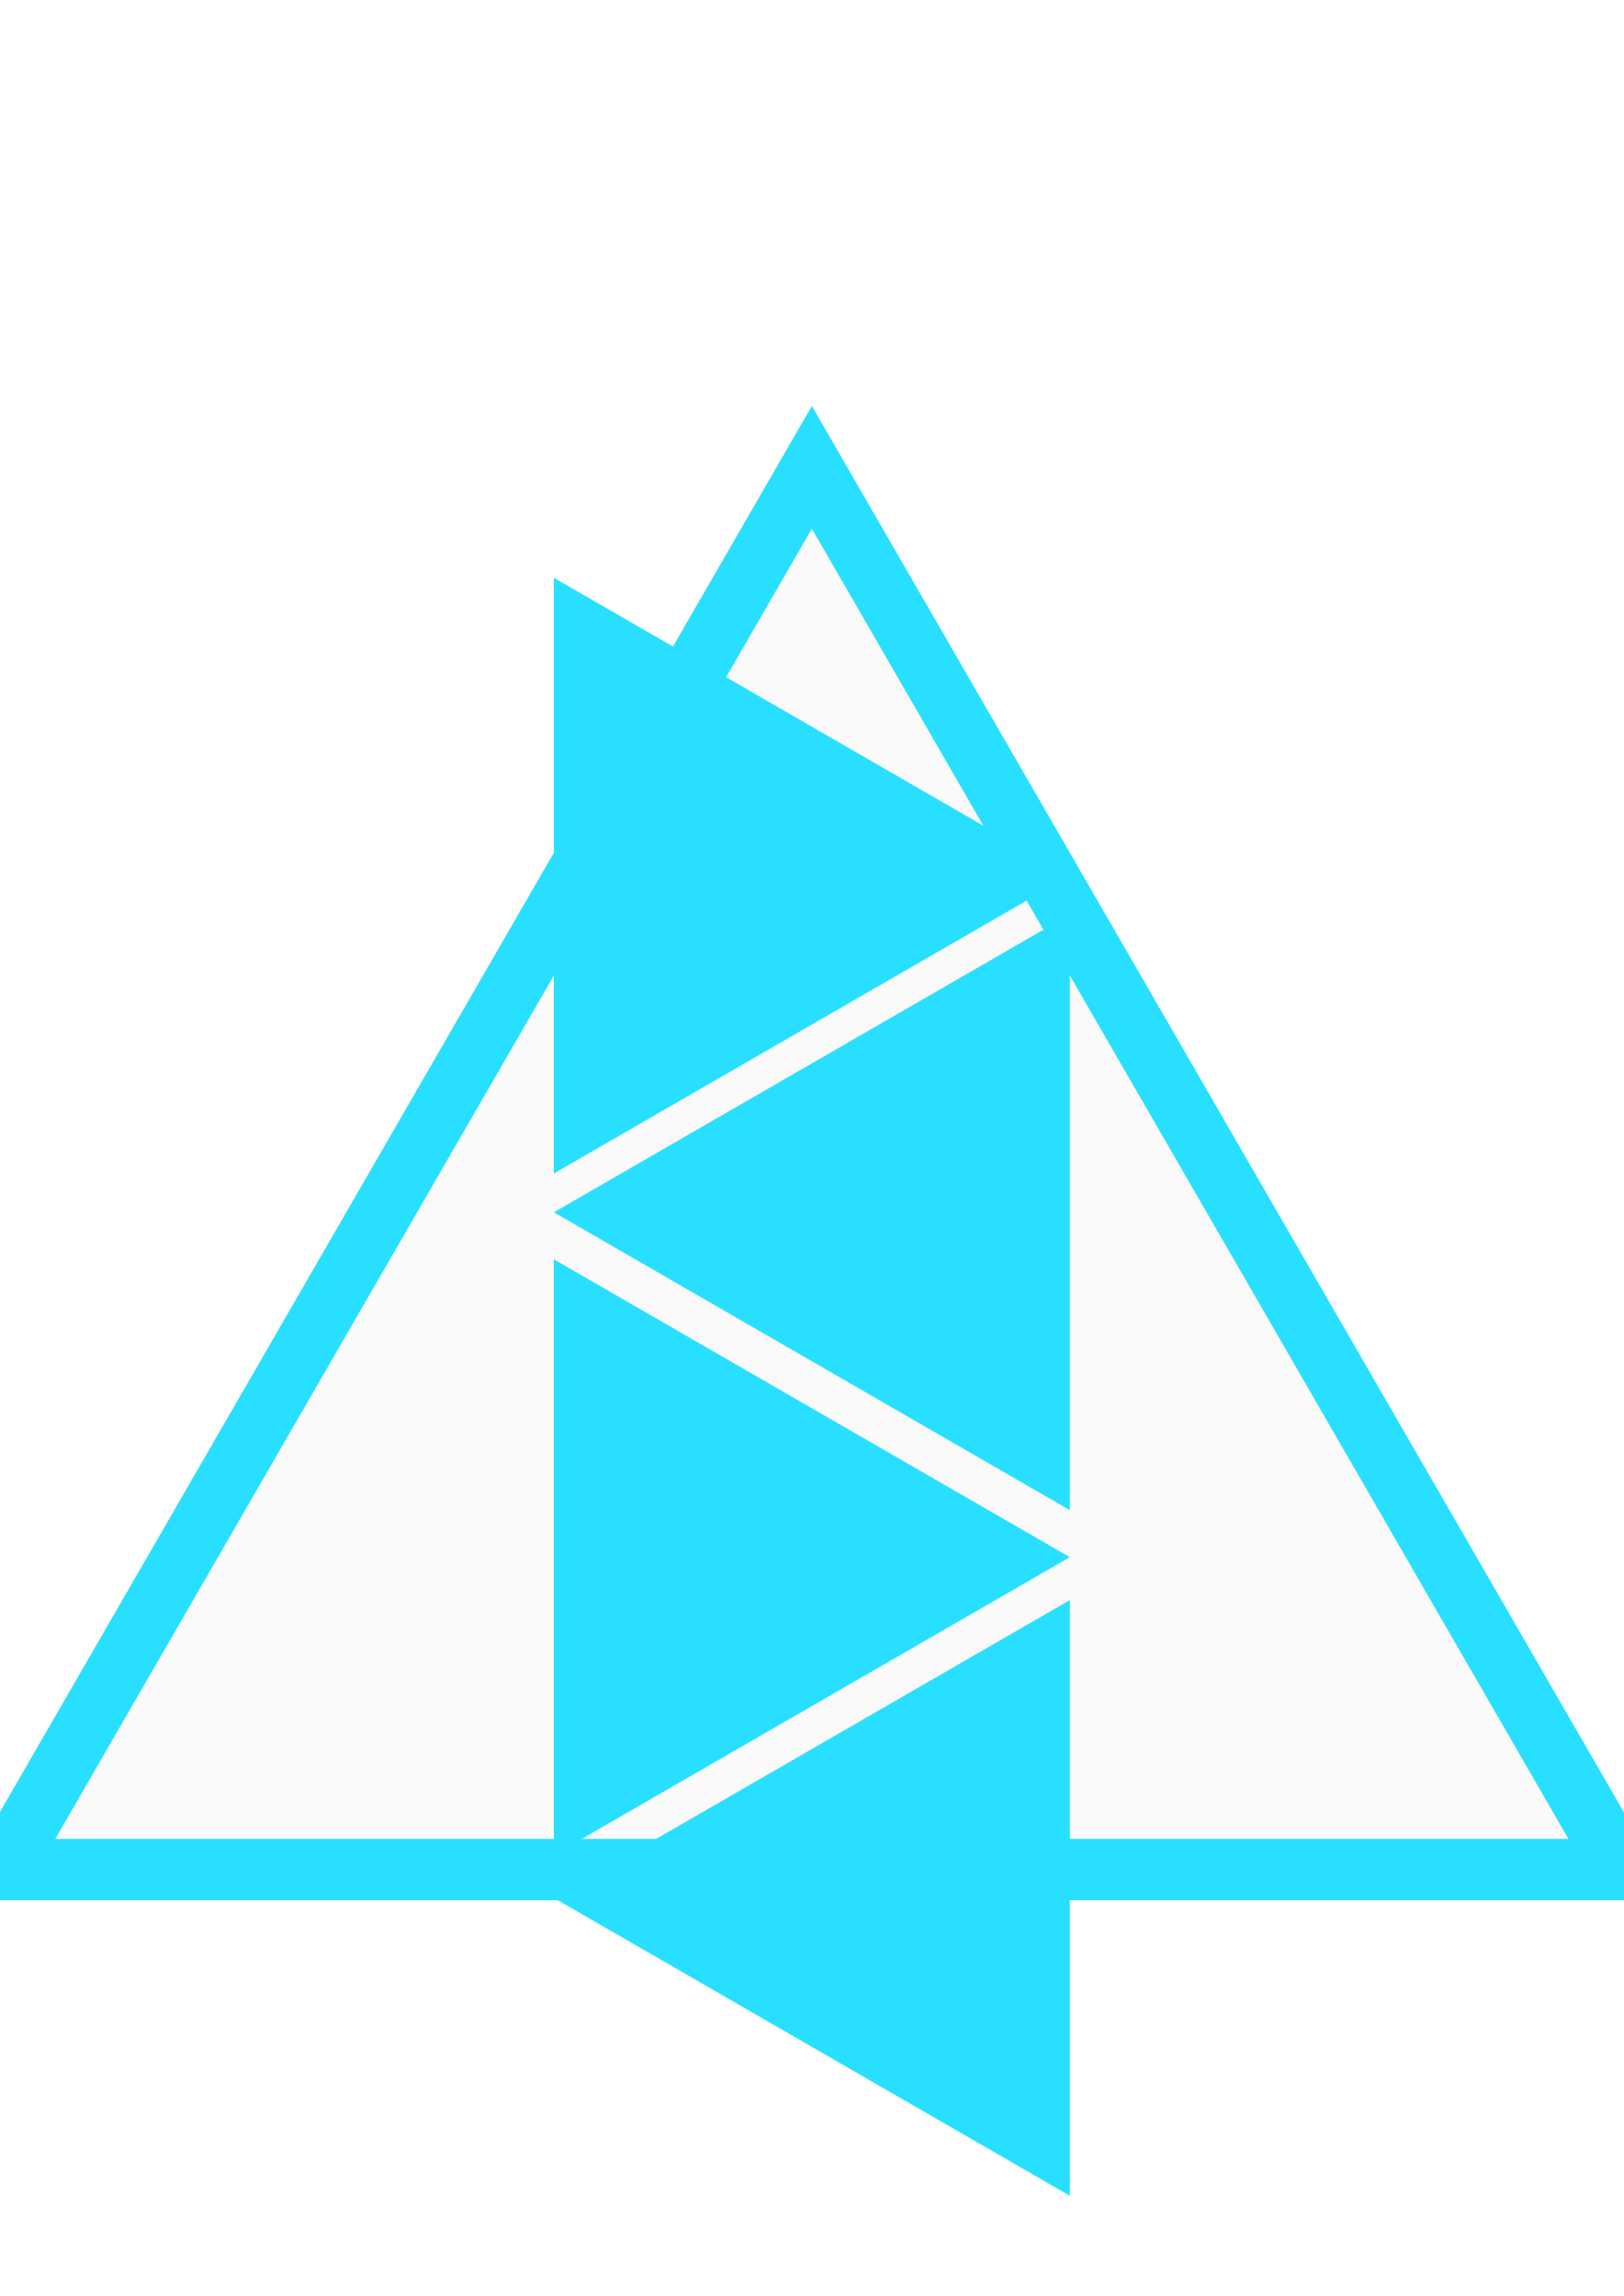
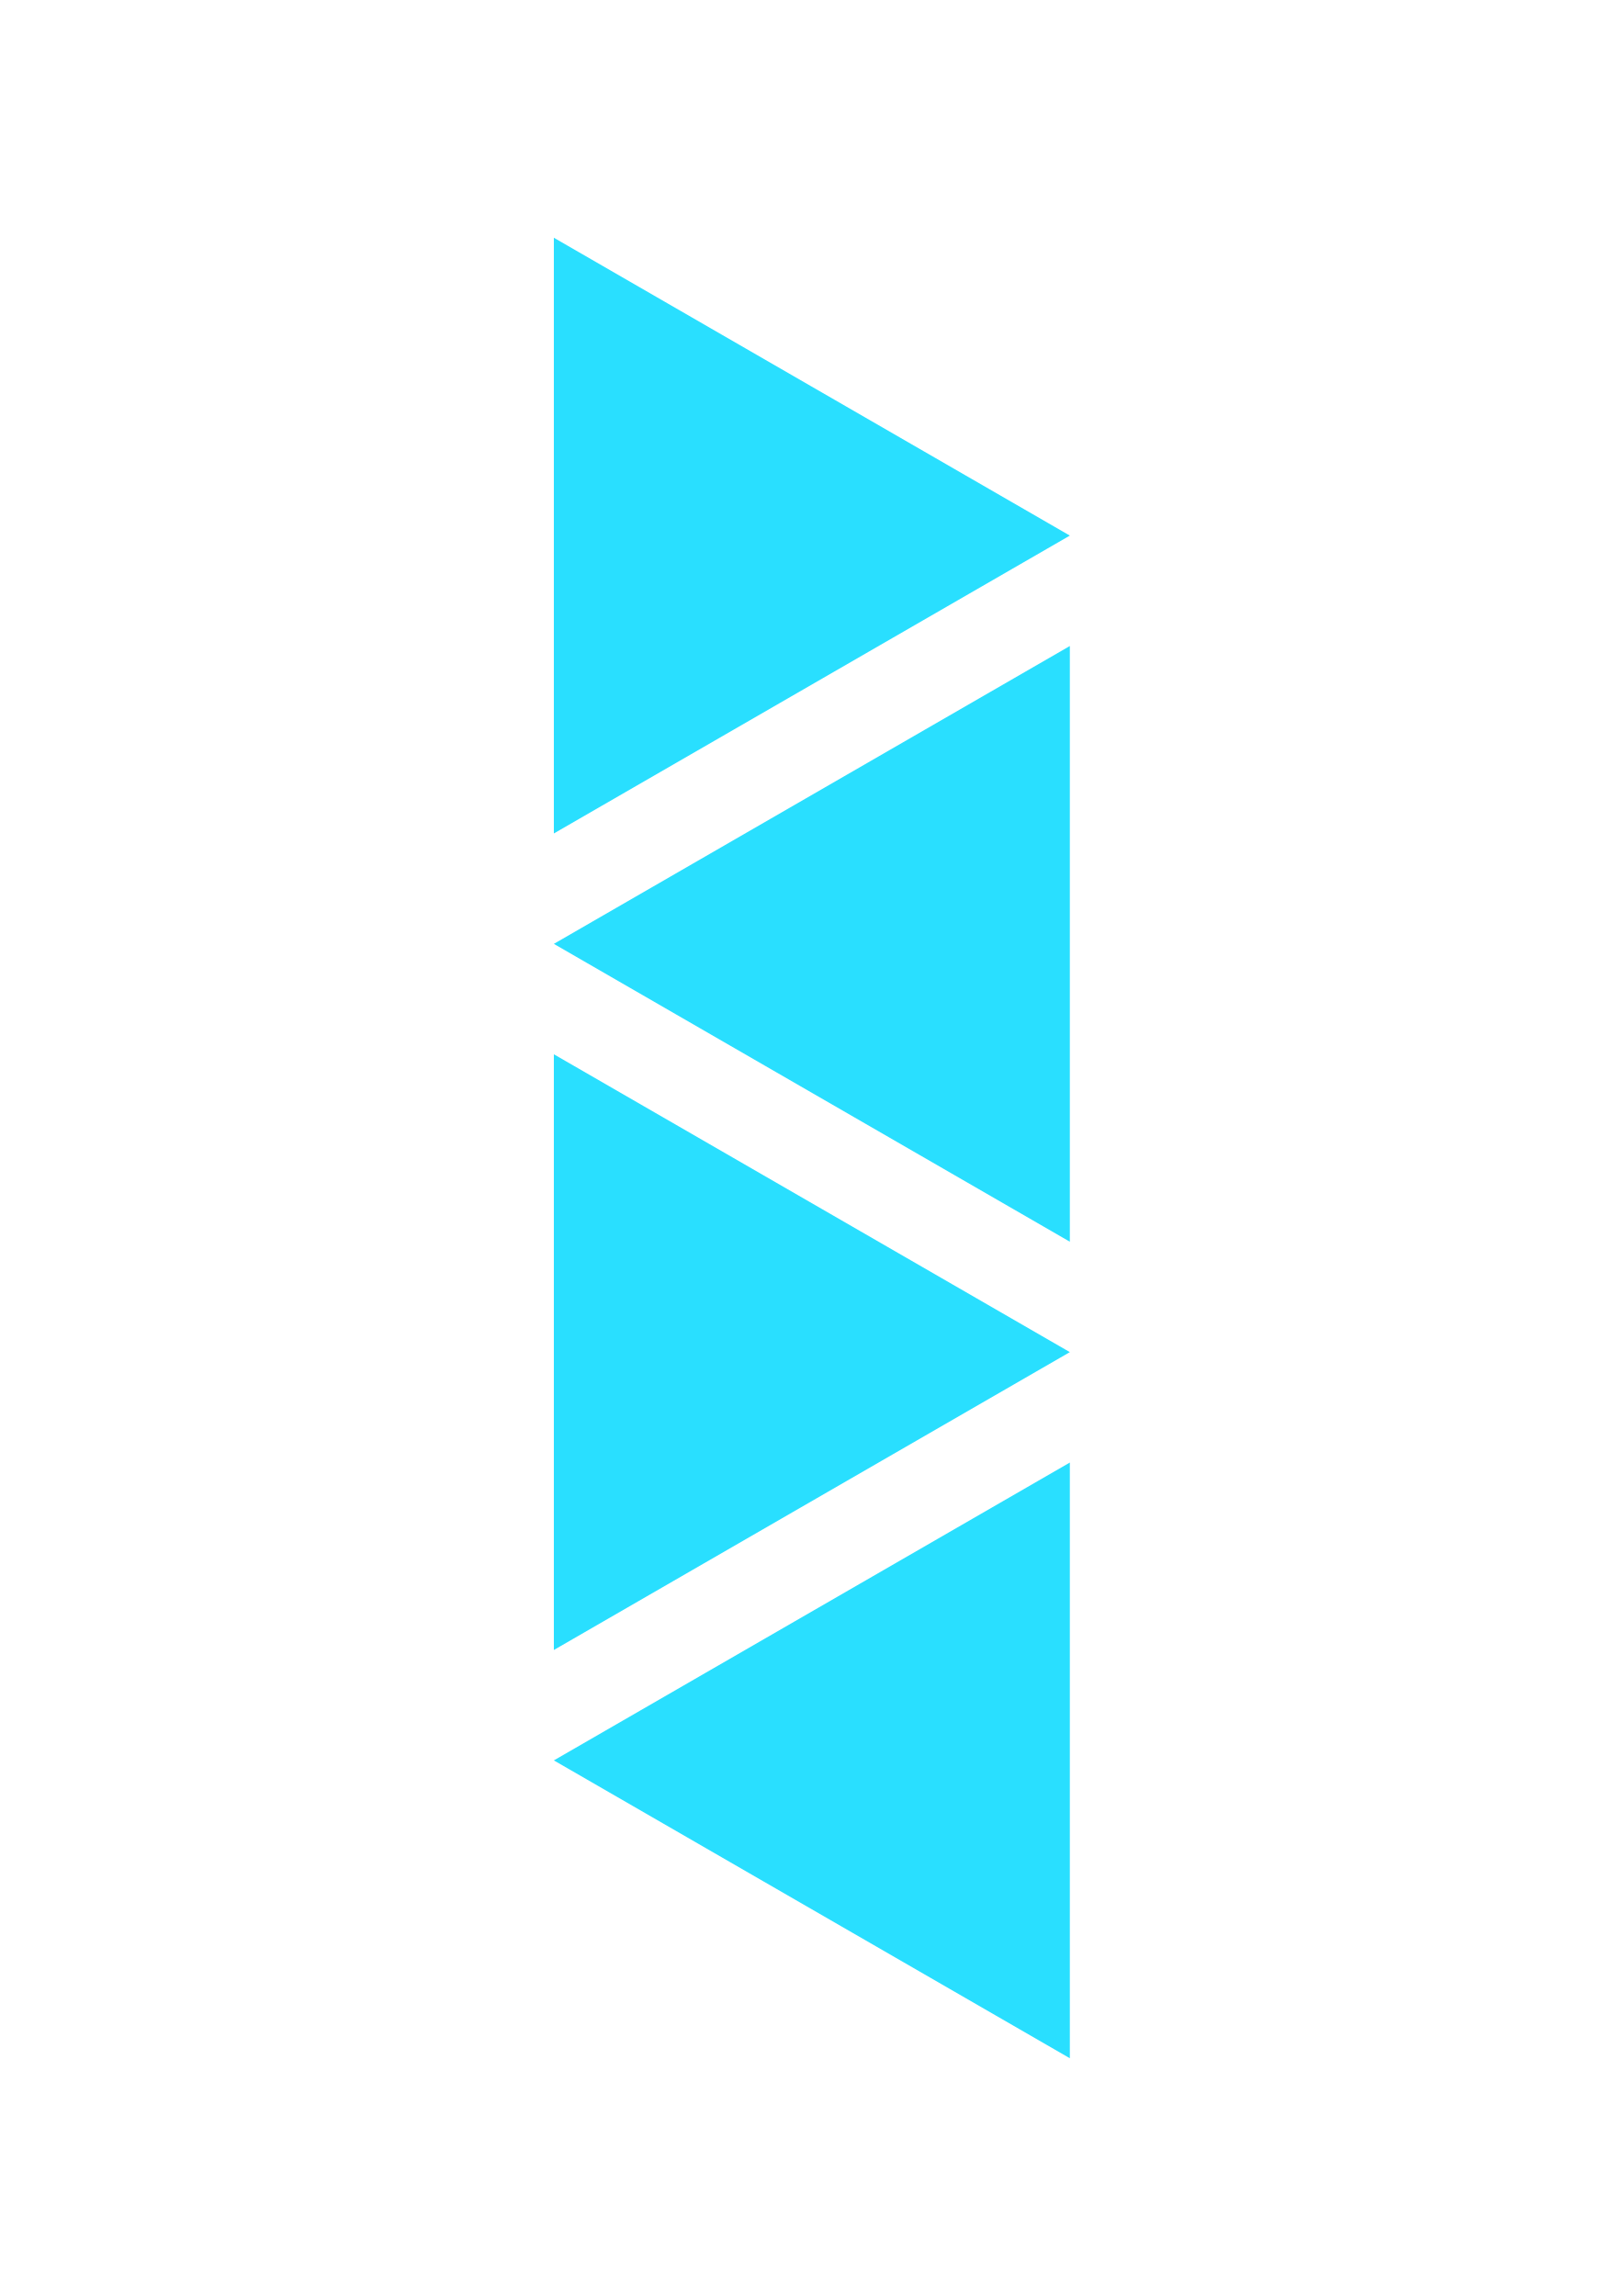
<svg xmlns="http://www.w3.org/2000/svg" width="210mm" height="297mm" viewBox="0 0 210 297" version="1.1" id="svg1">
  <defs id="defs1" />
  <g id="layer1">
-     <path style="fill:#000000;fill-opacity:0.023;stroke:#29dfff;stroke-width:7.714;stroke-dasharray:none;stroke-opacity:1" id="path3" d="m 149.351,133.902 -203.561,0 101.781,-176.289 z" transform="matrix(1.028924,0,0,1.028924,56.05411,104.0649)" />
-     <path style="fill:#29dfff;fill-opacity:1;stroke:#000000;stroke-width:0;stroke-dasharray:none;stroke-opacity:1" id="path3-2" d="m 149.351,133.902 -203.561,0 101.781,-176.289 z" transform="matrix(0.3278379,-0.1892773,0.1892773,0.3278379,64.06015,97.63912)" />
-     <path style="fill:#29dfff;fill-opacity:1;stroke:#000000;stroke-width:0;stroke-dasharray:none;stroke-opacity:1" id="path3-2-3" d="m 149.351,133.902 -203.561,0 101.781,-176.289 z" transform="matrix(-0.3278379,-0.1892773,-0.1892773,0.3278379,145.9399,229.8801)" />
-     <path style="fill:#29dfff;fill-opacity:1;stroke:#000000;stroke-width:0;stroke-dasharray:none;stroke-opacity:1" id="path3-2-3-2" d="m 149.351,133.902 -203.561,0 101.781,-176.289 z" transform="matrix(-0.3278379,-0.1892773,-0.1892773,0.3278379,145.9399,141.1904)" />
-     <path style="fill:#29dfff;fill-opacity:1;stroke:#000000;stroke-width:0;stroke-dasharray:none;stroke-opacity:1" id="path3-2-3-29" d="m 149.351,133.902 -203.561,0 101.781,-176.289 z" transform="matrix(0.3278379,-0.1892773,0.1892773,0.3278379,64.06015,185.7998)" />
+     <g id="g1" transform="translate(0,-14.55204)">
+       <path style="fill:#29dfff;fill-opacity:1;stroke:#000000;stroke-width:0;stroke-dasharray:none;stroke-opacity:1" id="path3-2" d="m 149.351,133.902 -203.561,0 101.781,-176.289 z" transform="matrix(0.3278379,-0.1892773,0.1892773,0.3278379,64.06015,68.20526)" />
+       <path style="fill:#29dfff;fill-opacity:1;stroke:#000000;stroke-width:0;stroke-dasharray:none;stroke-opacity:1" id="path3-2-3" d="m 149.351,133.902 -203.561,0 101.781,-176.289 z" transform="matrix(-0.3278379,-0.1892773,-0.1892773,0.3278379,145.9399,226.6399)" />
+       <path style="fill:#29dfff;fill-opacity:1;stroke:#000000;stroke-width:0;stroke-dasharray:none;stroke-opacity:1" id="path3-2-3-2" d="m 149.351,133.902 -203.561,0 101.781,-176.289 z" transform="matrix(-0.3278379,-0.1892773,-0.1892773,0.3278379,145.9399,121.0169)" />
+       <path style="fill:#29dfff;fill-opacity:1;stroke:#000000;stroke-width:0;stroke-dasharray:none;stroke-opacity:1" id="path3-2-3-29" d="m 149.351,133.902 -203.561,0 101.781,-176.289 z" transform="matrix(0.3278379,-0.1892773,0.1892773,0.3278379,64.06015,173.8284)" />
+     </g>
  </g>
</svg>
